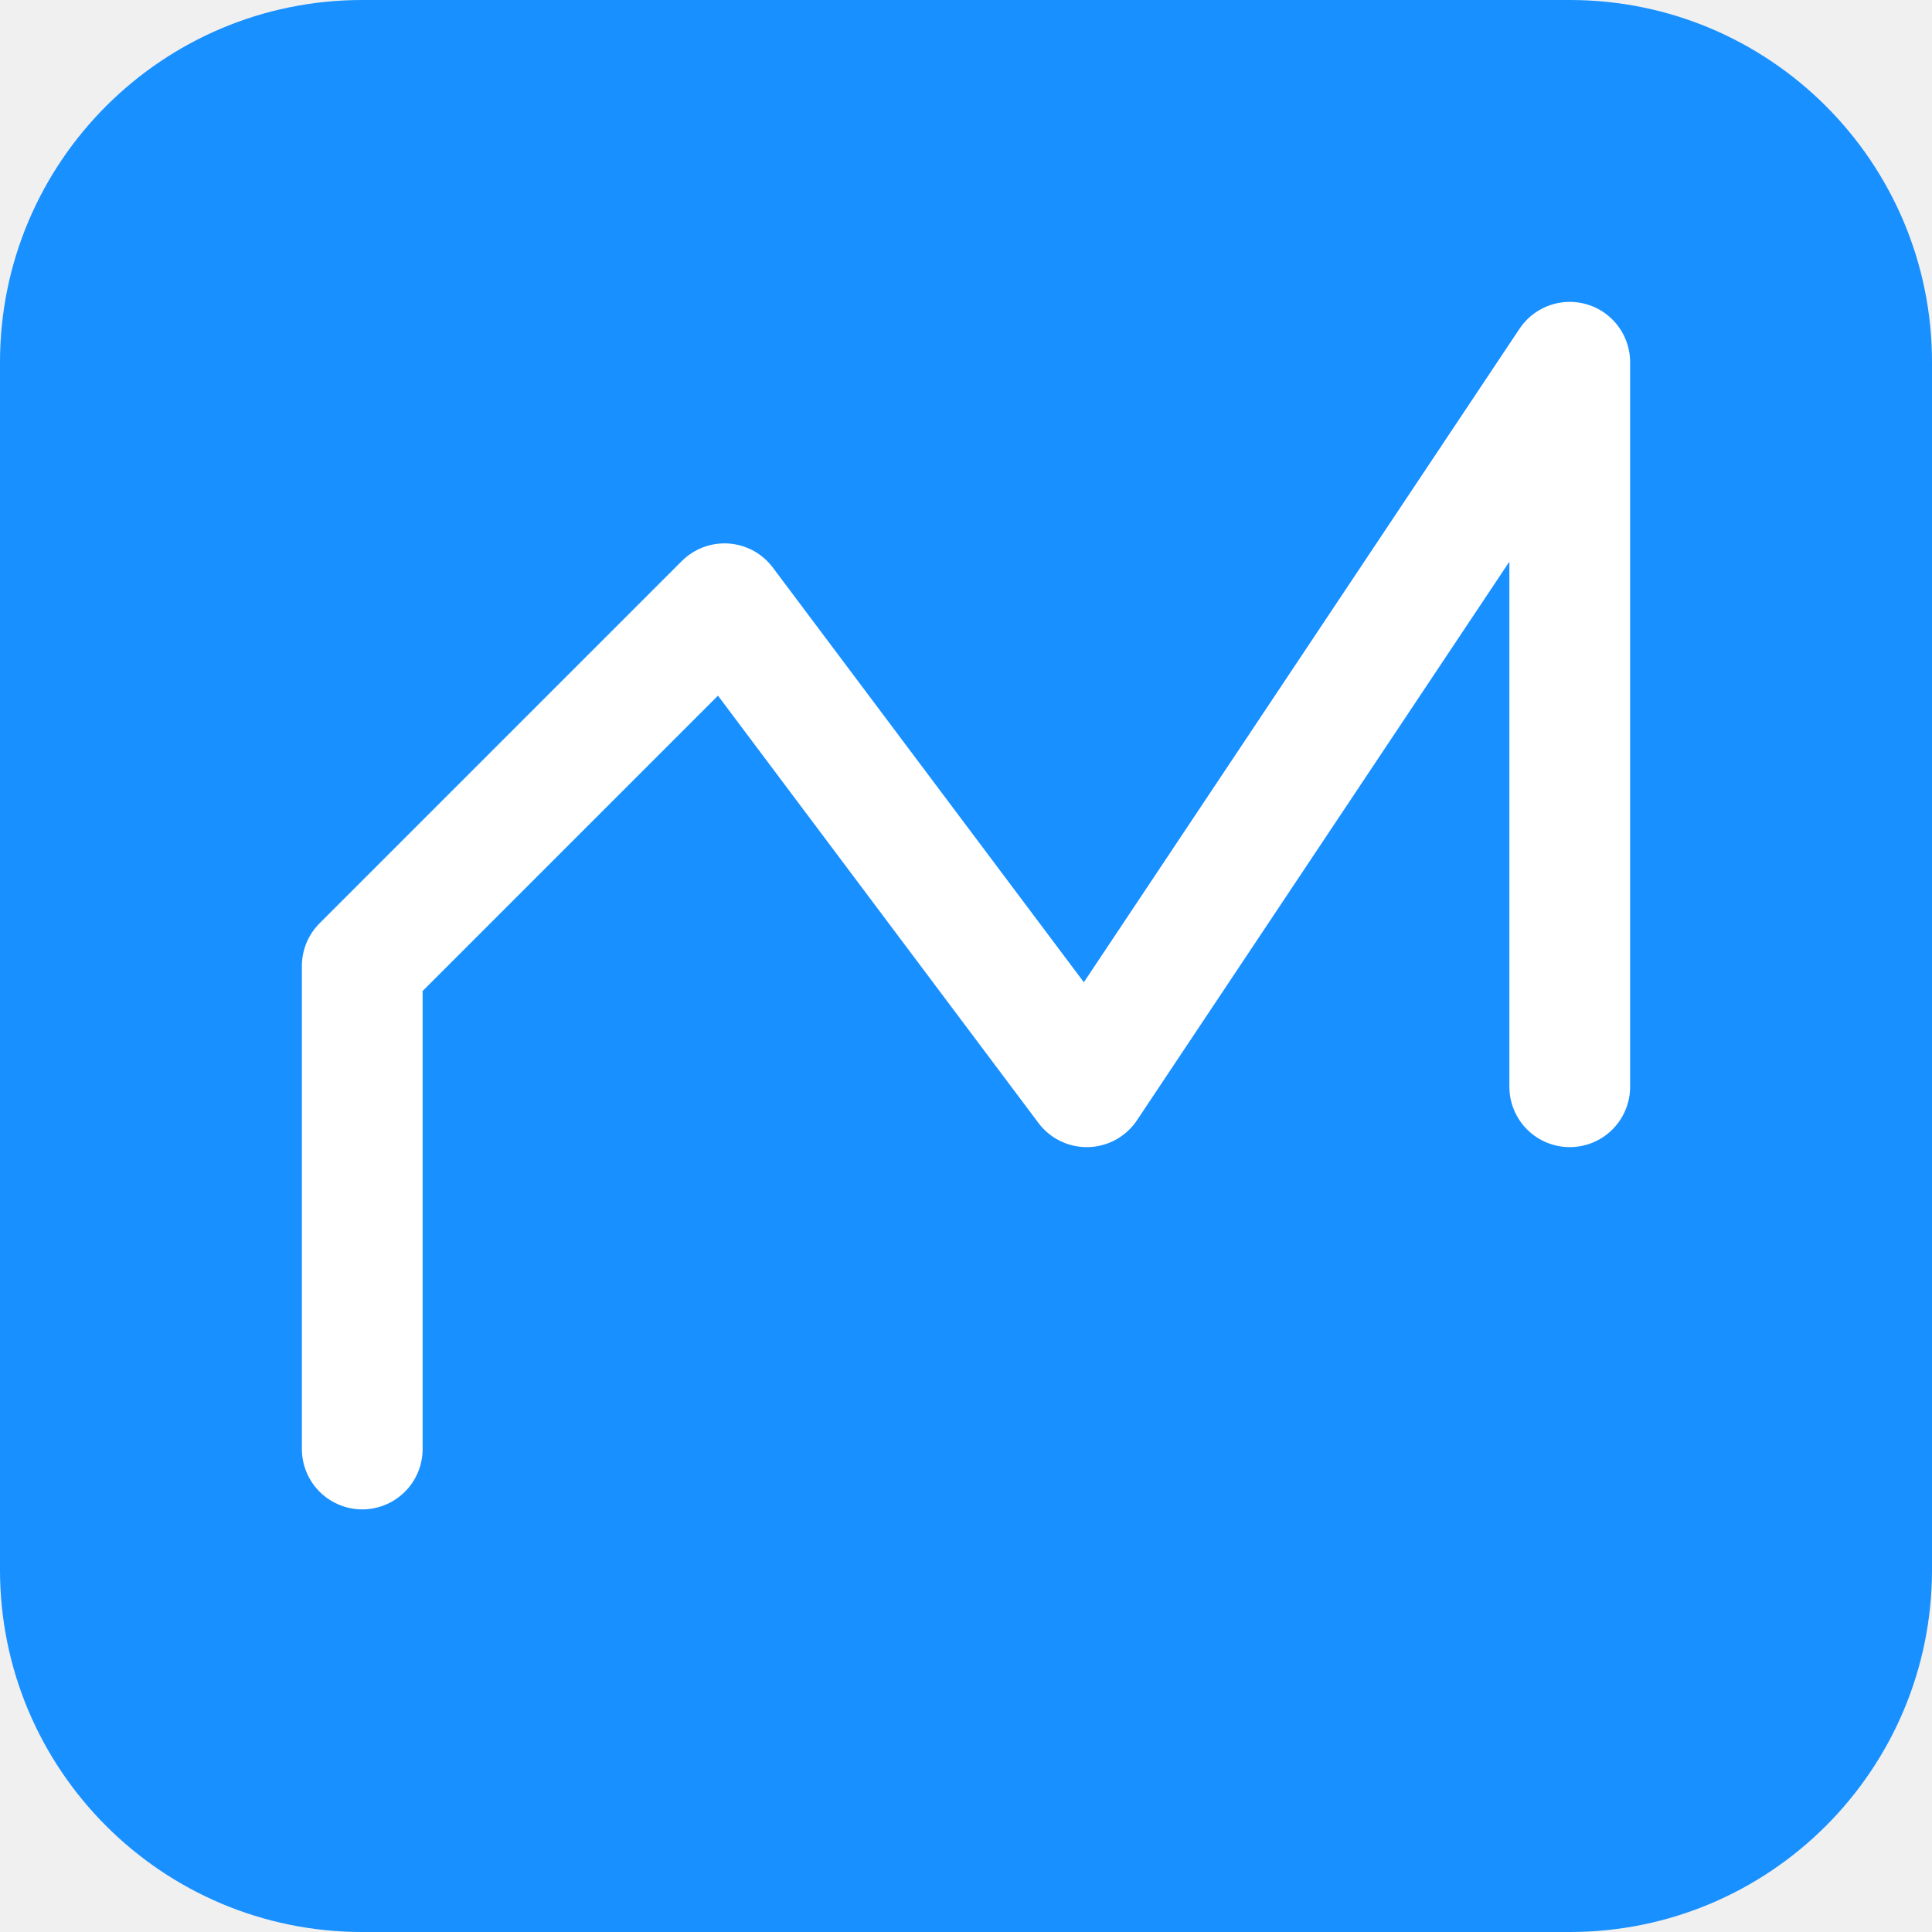
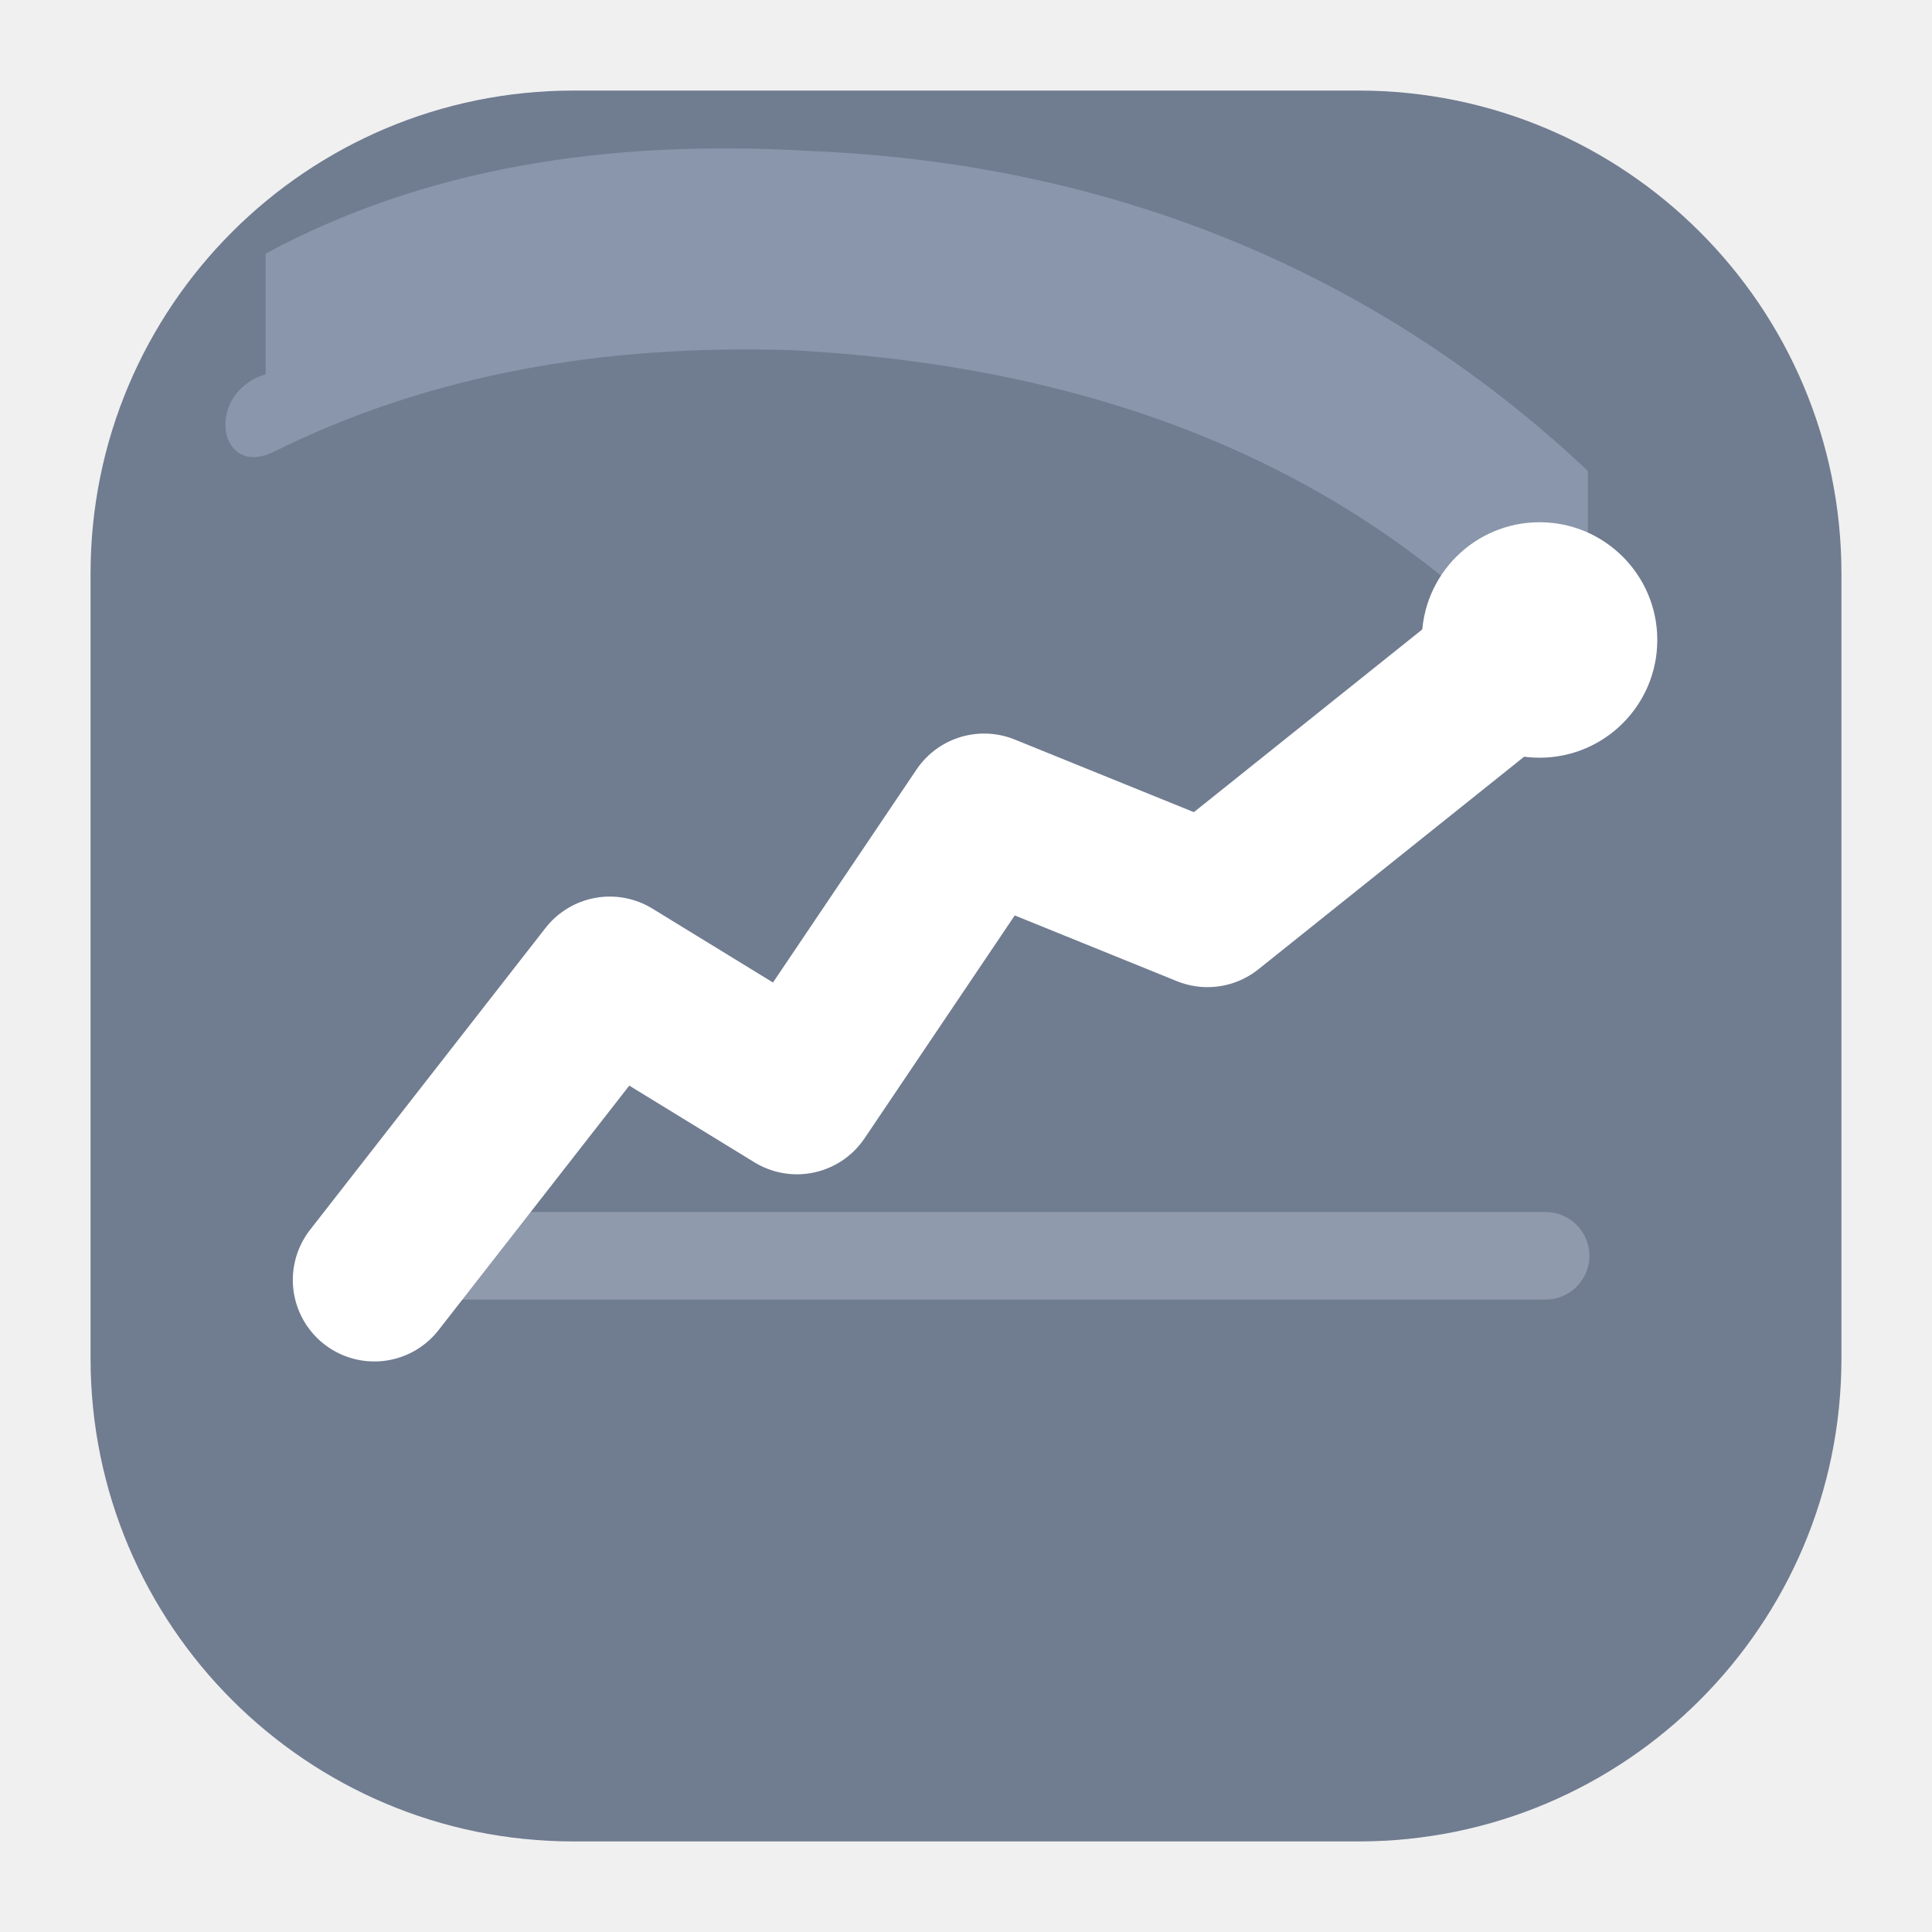
<svg xmlns="http://www.w3.org/2000/svg" width="32" height="32" viewBox="0 0 32 32">
-   <rect width="32" height="32" rx="6" fill="#1890ff" />
-   <path d="M6 24V16l6-6 6 8 8-12v12" stroke="white" stroke-width="2" fill="none" stroke-linecap="round" stroke-linejoin="round" />
+   <defs>
+     <linearGradient id="bg32" x1="4" y1="3" x2="28" y2="30">
+       <stop offset="0" stop-color="#707c90" />
+       <stop offset="0.42" stop-color="#2b3341" />
+       <stop offset="1" stop-color="#0e1218" />
+     </linearGradient>
+     <linearGradient id="shine32" x1="5" y1="4" x2="20" y2="15">
+       <stop offset="0" stop-color="#dce8ff" stop-opacity="0.24" />
+       <stop offset="1" stop-color="#ffffff" stop-opacity="0" />
+     </linearGradient>
+   </defs>
+   <rect x="1.5" y="1.5" width="29" height="29" rx="8" fill="url(#bg32)" />
+   <path d="M4.4 4.2C7 2.8 10 2.3 13.4 2.5c5 .2 9.4 2 12.9 5.3V12c-3-3.8-7.4-5.9-13.2-6.2-3.1-.1-6 .4-8.6 1.7-.9.4-1.1-1-.1-1.3Z" fill="url(#shine32)" />
+   <path d="M6.2 20.8h19.4" stroke="#bec9db" stroke-opacity="0.4" stroke-width="1.45" stroke-linecap="round" />
+   <path d="M6.2 21.2 10.1 16.2 13.2 18.1 16.3 13.5 20 15 25.5 10.6" fill="none" stroke="#ffffff" stroke-width="2.7" stroke-linecap="round" stroke-linejoin="round" />
+   <circle cx="25.5" cy="10.6" r="1.95" fill="#ffffff" />
</svg>
